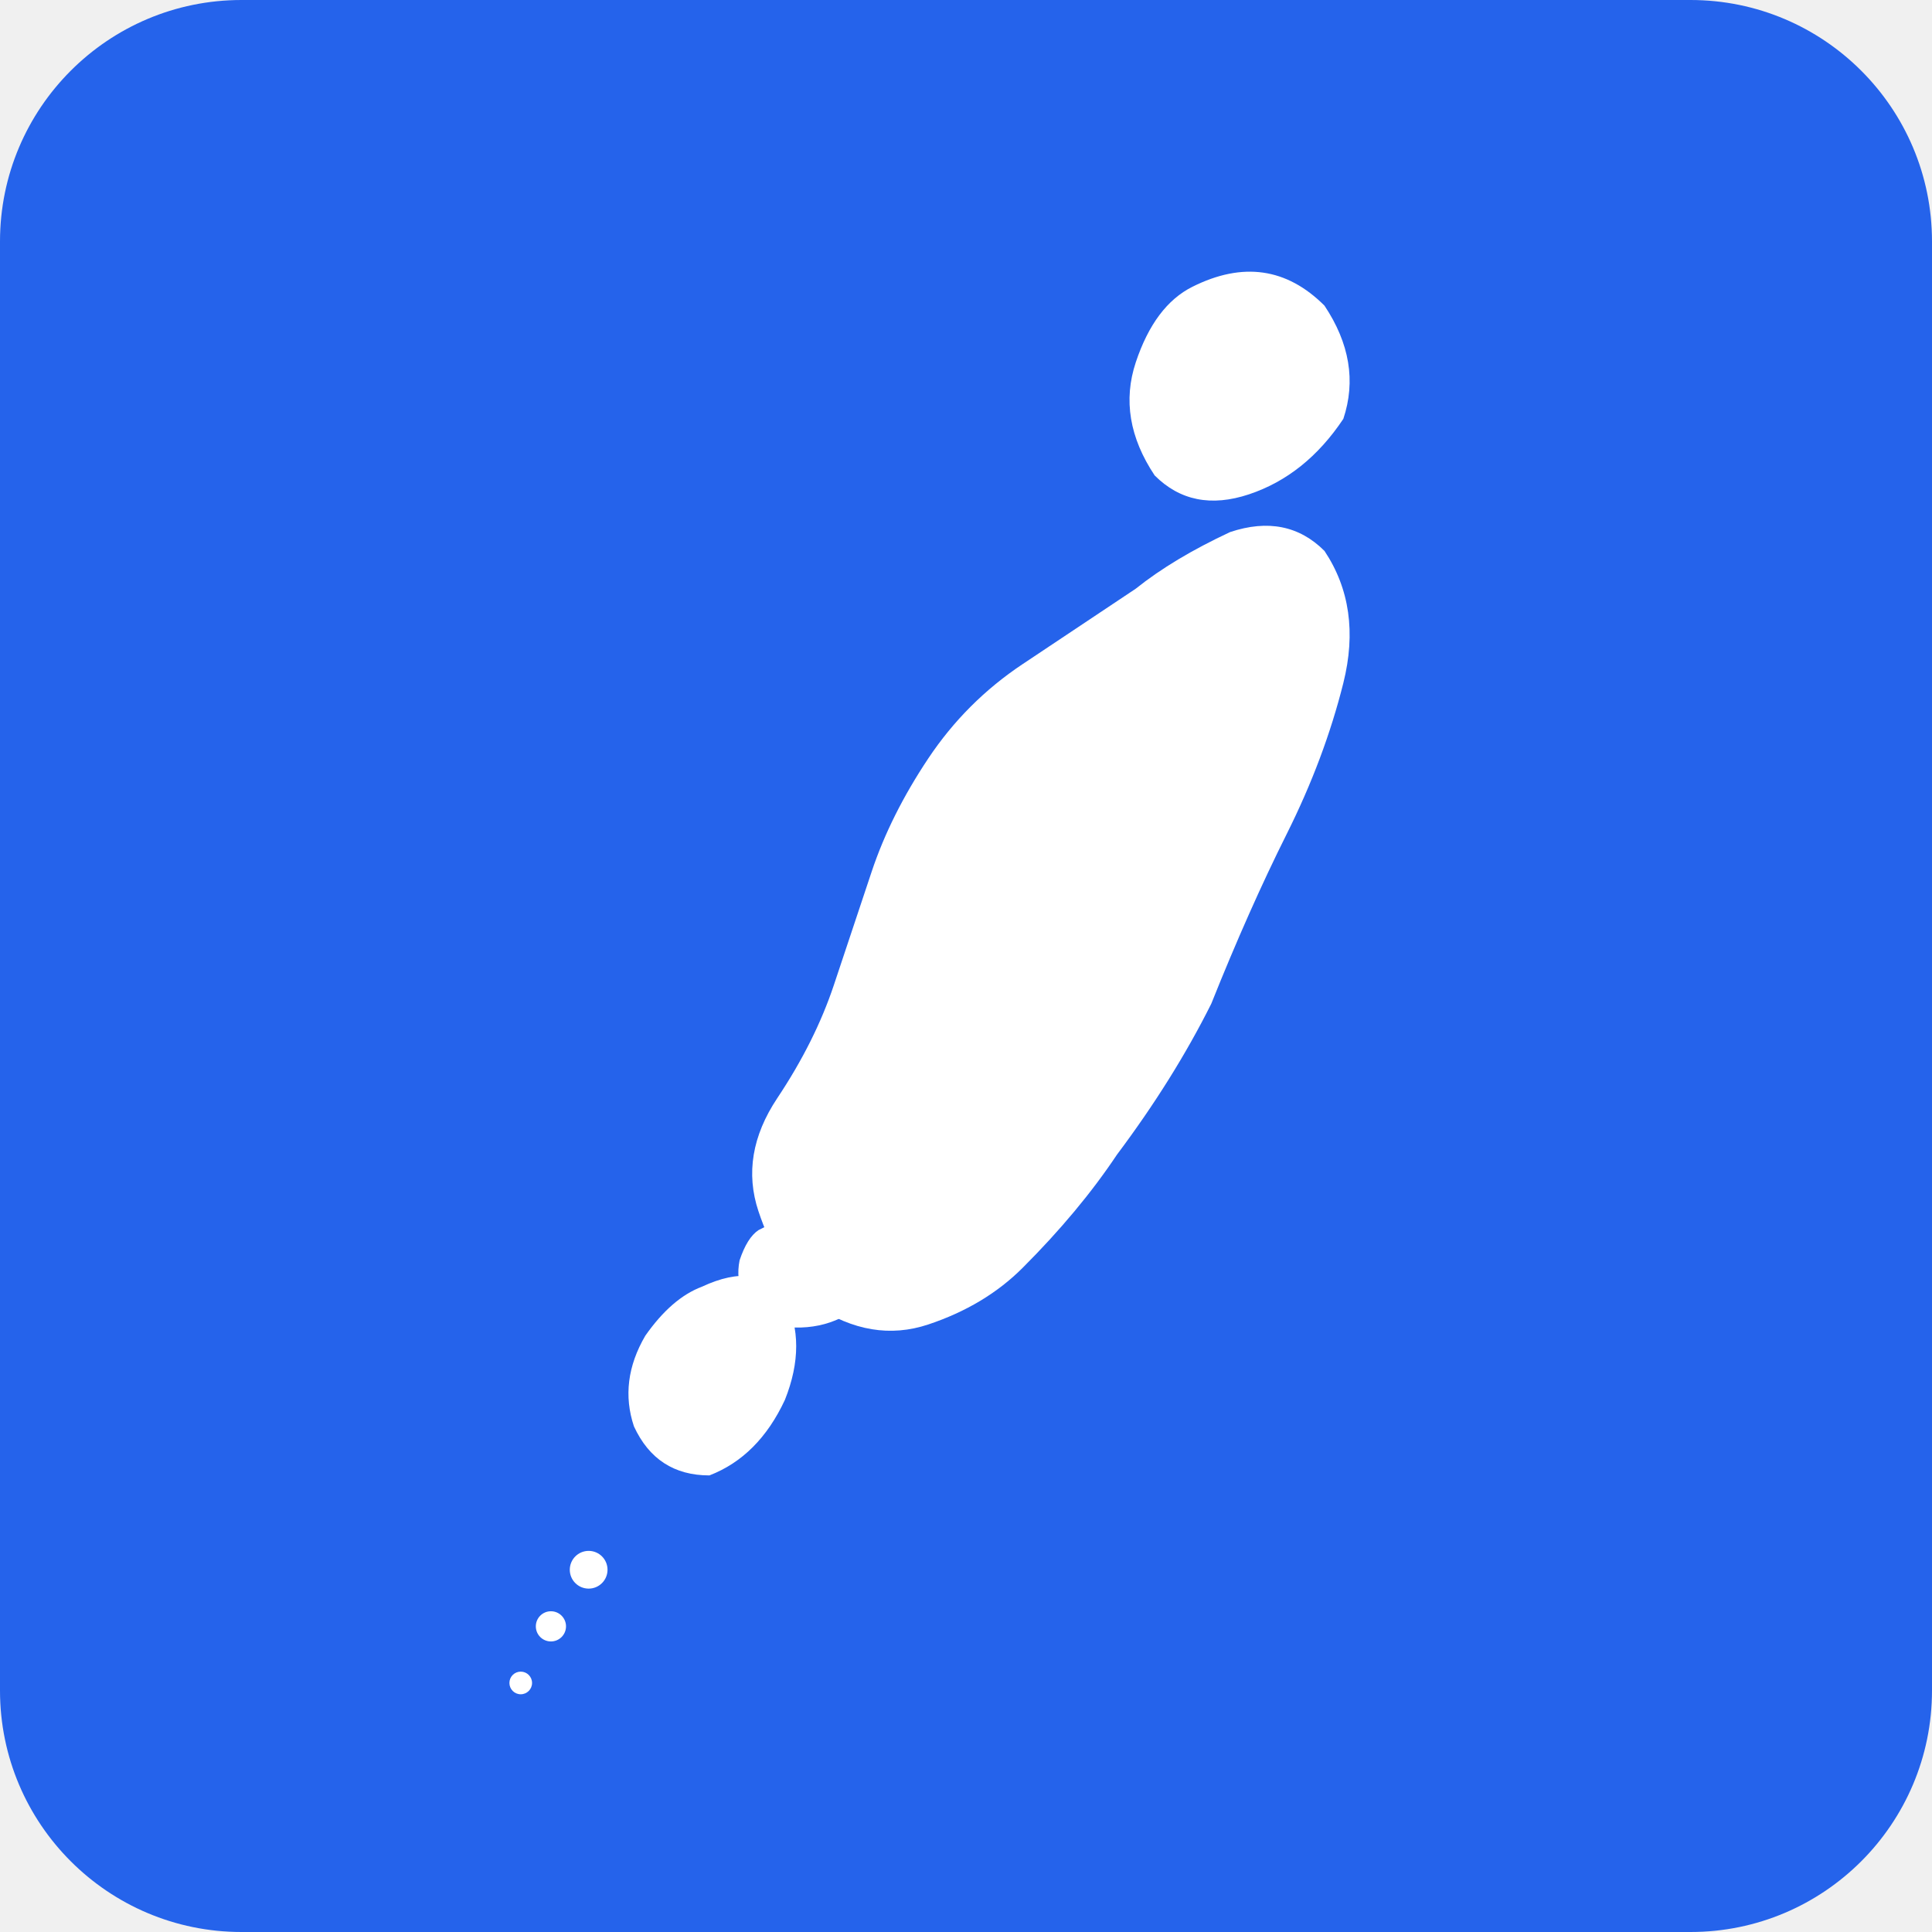
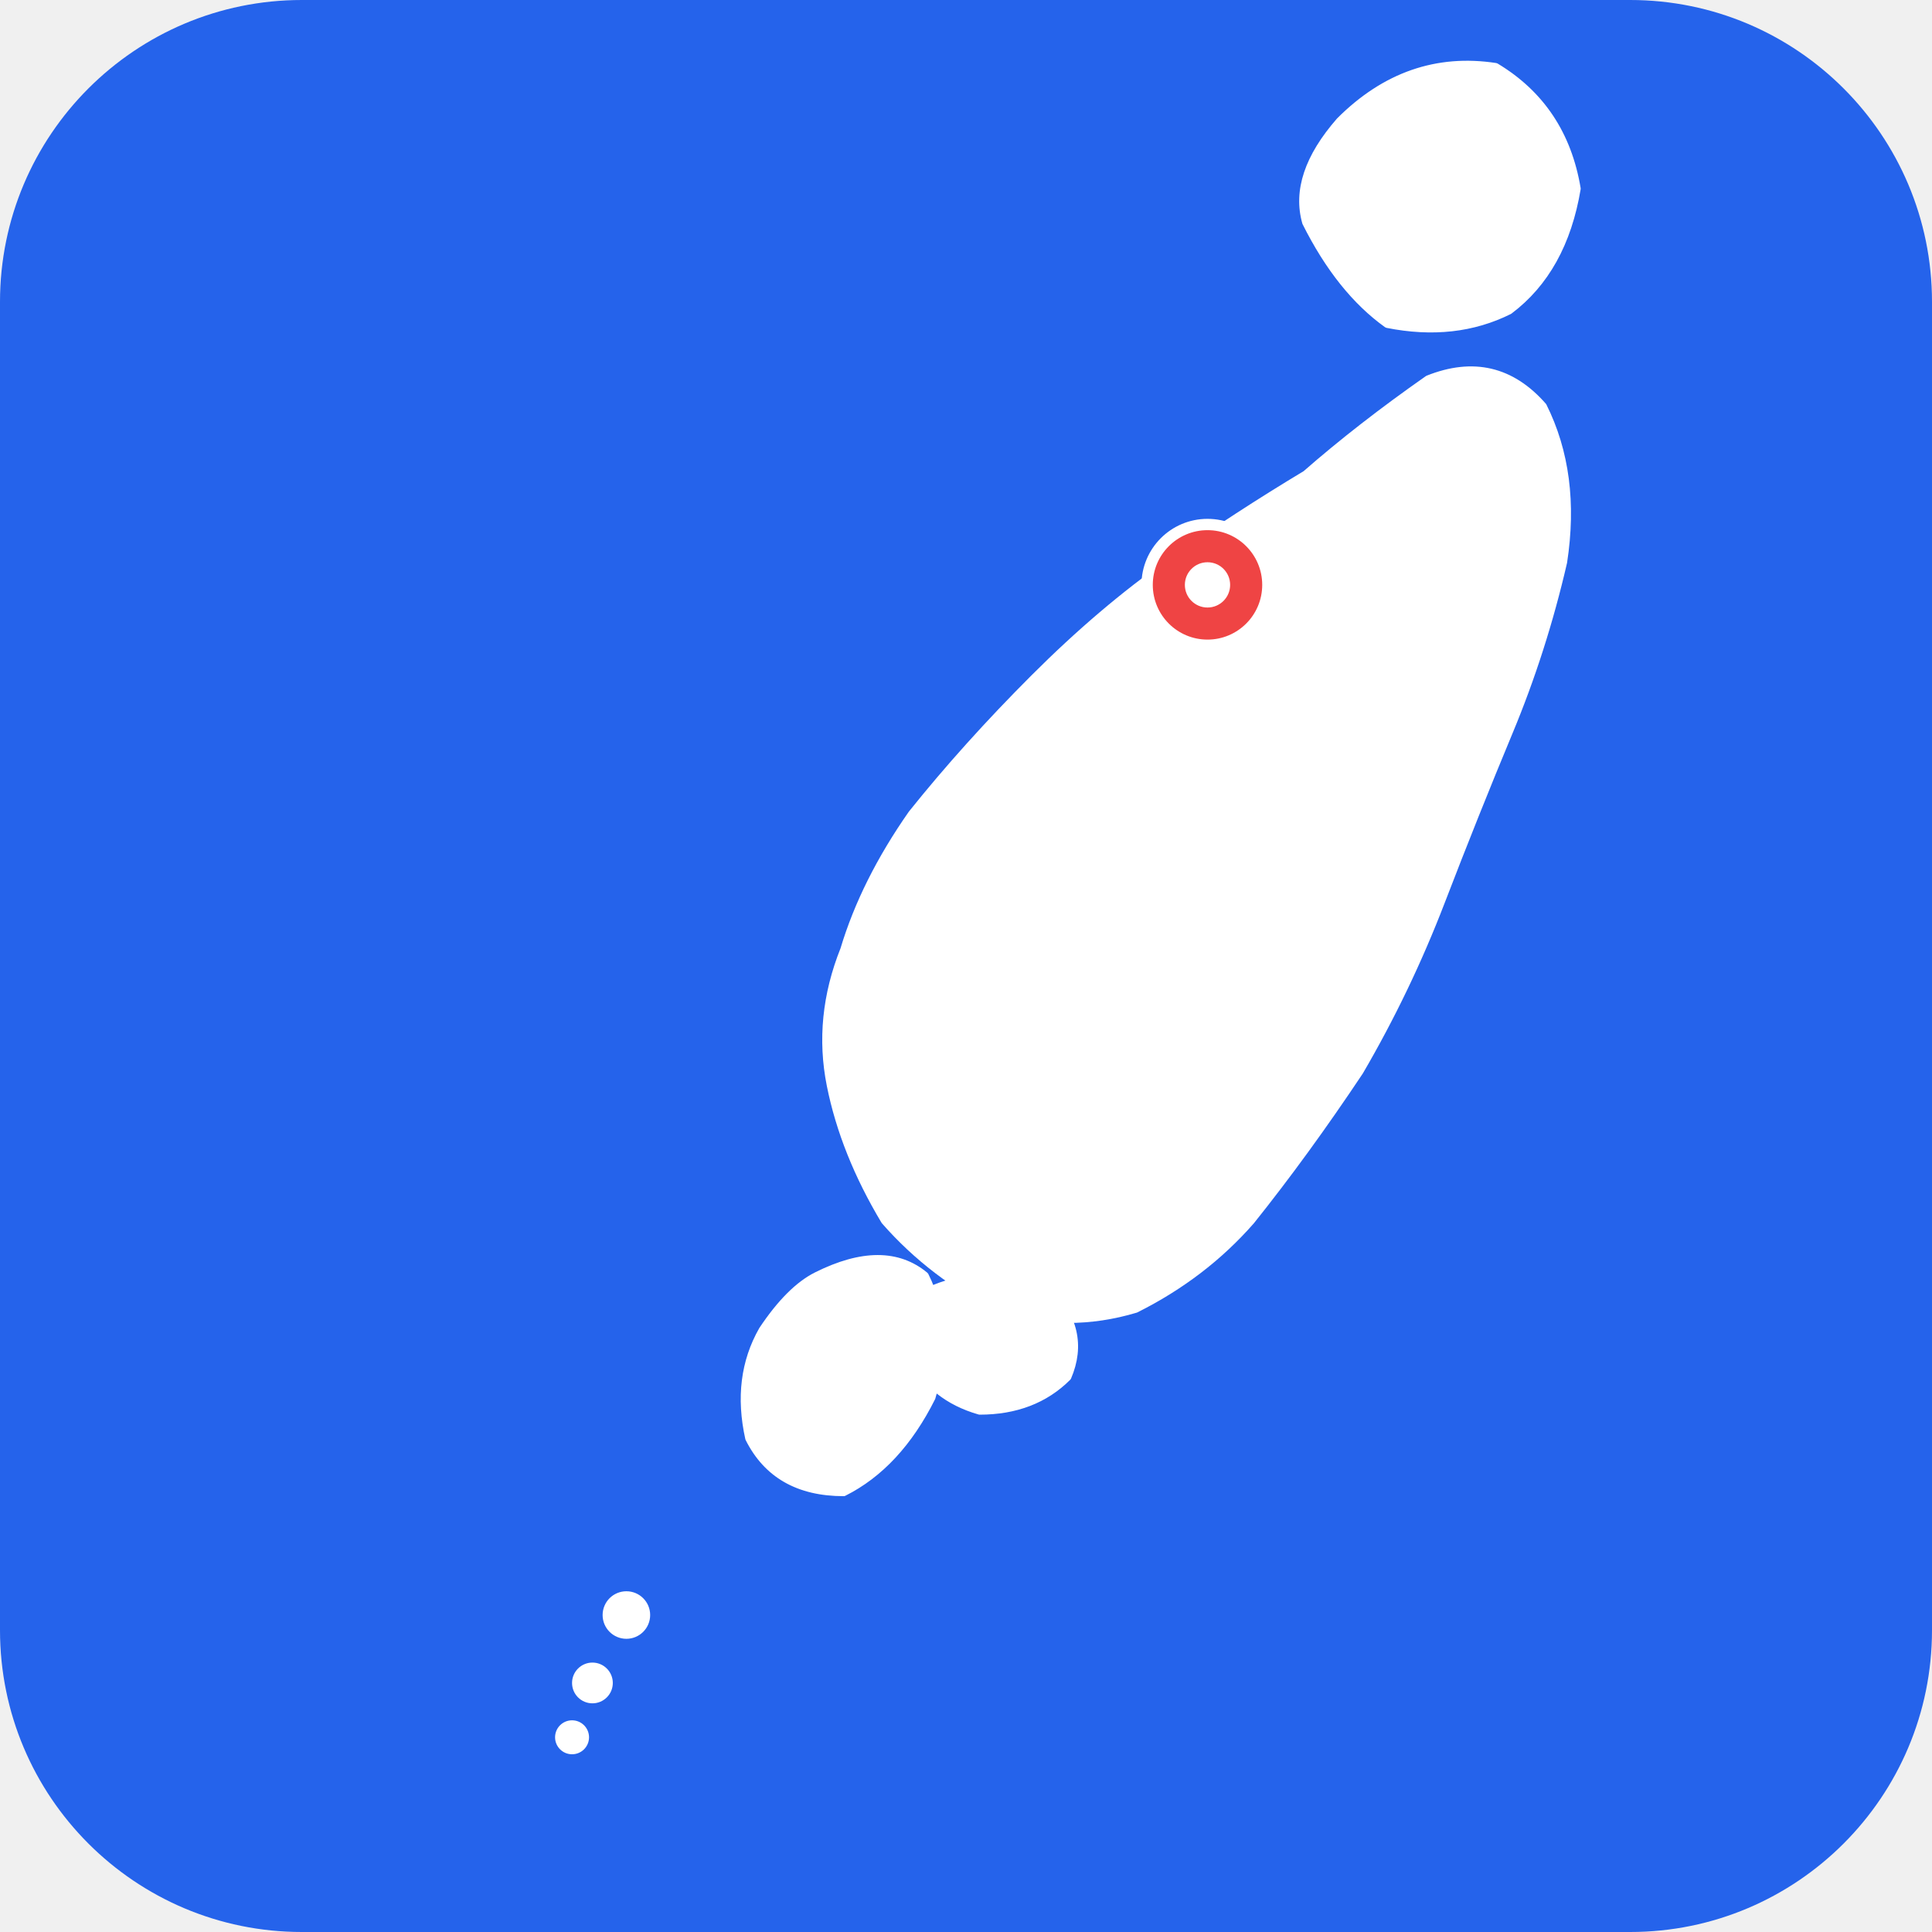
<svg xmlns="http://www.w3.org/2000/svg" viewBox="0 0 512 512">
-   <rect width="512" height="512" rx="64" fill="#2563eb" />
-   <g transform="translate(256,256)" fill="white">
-     <path d="M60,-180 Q80,-190 95,-175 Q105,-160 100,-145 Q90,-130 75,-125 Q60,-120 50,-130 Q40,-145 45,-160 Q50,-175 60,-180 Z" />
-     <path d="M70,-115 Q85,-120 95,-110 Q105,-95 100,-75 Q95,-55 85,-35 Q75,-15 65,10 Q55,30 40,50 Q30,65 15,80 Q5,90 -10,95 Q-25,100 -40,90 Q-50,80 -55,65 Q-60,50 -50,35 Q-40,20 -35,5 Q-30,-10 -25,-25 Q-20,-40 -10,-55 Q0,-70 15,-80 Q30,-90 45,-100 Q55,-108 70,-115 Z" />
-     <path d="M-55,70 Q-40,62 -28,70 Q-20,80 -28,90 Q-38,98 -52,95 Q-62,88 -60,78 Q-58,72 -55,70 Z" />
-     <path d="M-70,85 Q-55,78 -48,88 Q-42,100 -48,115 Q-55,130 -68,135 Q-82,135 -88,122 Q-92,110 -85,98 Q-78,88 -70,85 Z" />
-     <circle cx="-100" cy="160" r="5" />
-     <circle cx="-110" cy="175" r="4" />
-     <circle cx="-118" cy="190" r="3" />
+   <rect width="512" height="512" rx="80" fill="#2563eb" />
+   <g transform="translate(256,248) scale(1.8)" fill="white" stroke="white" stroke-width="1" stroke-linejoin="round">
+     <path d="M55,-120 Q65,-130 78,-128 Q88,-122 90,-110 Q88,-98 80,-92 Q72,-88 62,-90 Q55,-95 50,-105 Q48,-112 55,-120 Z" />
+     <path d="M68,-82 Q78,-86 85,-78 Q90,-68 88,-55 Q85,-42 80,-30 Q75,-18 70,-5 Q65,8 58,20 Q50,32 42,42 Q35,50 25,55 Q15,58 5,55 Q-5,50 -12,42 Q-18,32 -20,22 Q-22,12 -18,2 Q-15,-8 -8,-18 Q0,-28 10,-38 Q20,-48 30,-55 Q40,-62 50,-68 Q58,-75 68,-82 Z" />
+     <path d="M-5,52 Q5,48 12,52 Q18,58 15,65 Q10,70 2,70 Q-5,68 -8,62 Q-8,56 -5,52 Z" />
+     <path d="M-22,50 Q-12,45 -6,50 Q-2,58 -5,68 Q-10,78 -18,82 Q-28,82 -32,74 Q-34,65 -30,58 Q-26,52 -22,50 Z" />
+     <circle cx="-50" cy="100" r="3" />
+     <circle cx="-55" cy="110" r="2.5" />
+     <circle cx="-58" cy="118" r="2" />
+   </g>
+   <g transform="translate(320,155)">
+     <circle cx="0" cy="0" r="16" fill="#ef4444" stroke="white" stroke-width="3" />
+     <circle cx="0" cy="0" r="6" fill="white" />
  </g>
</svg>
